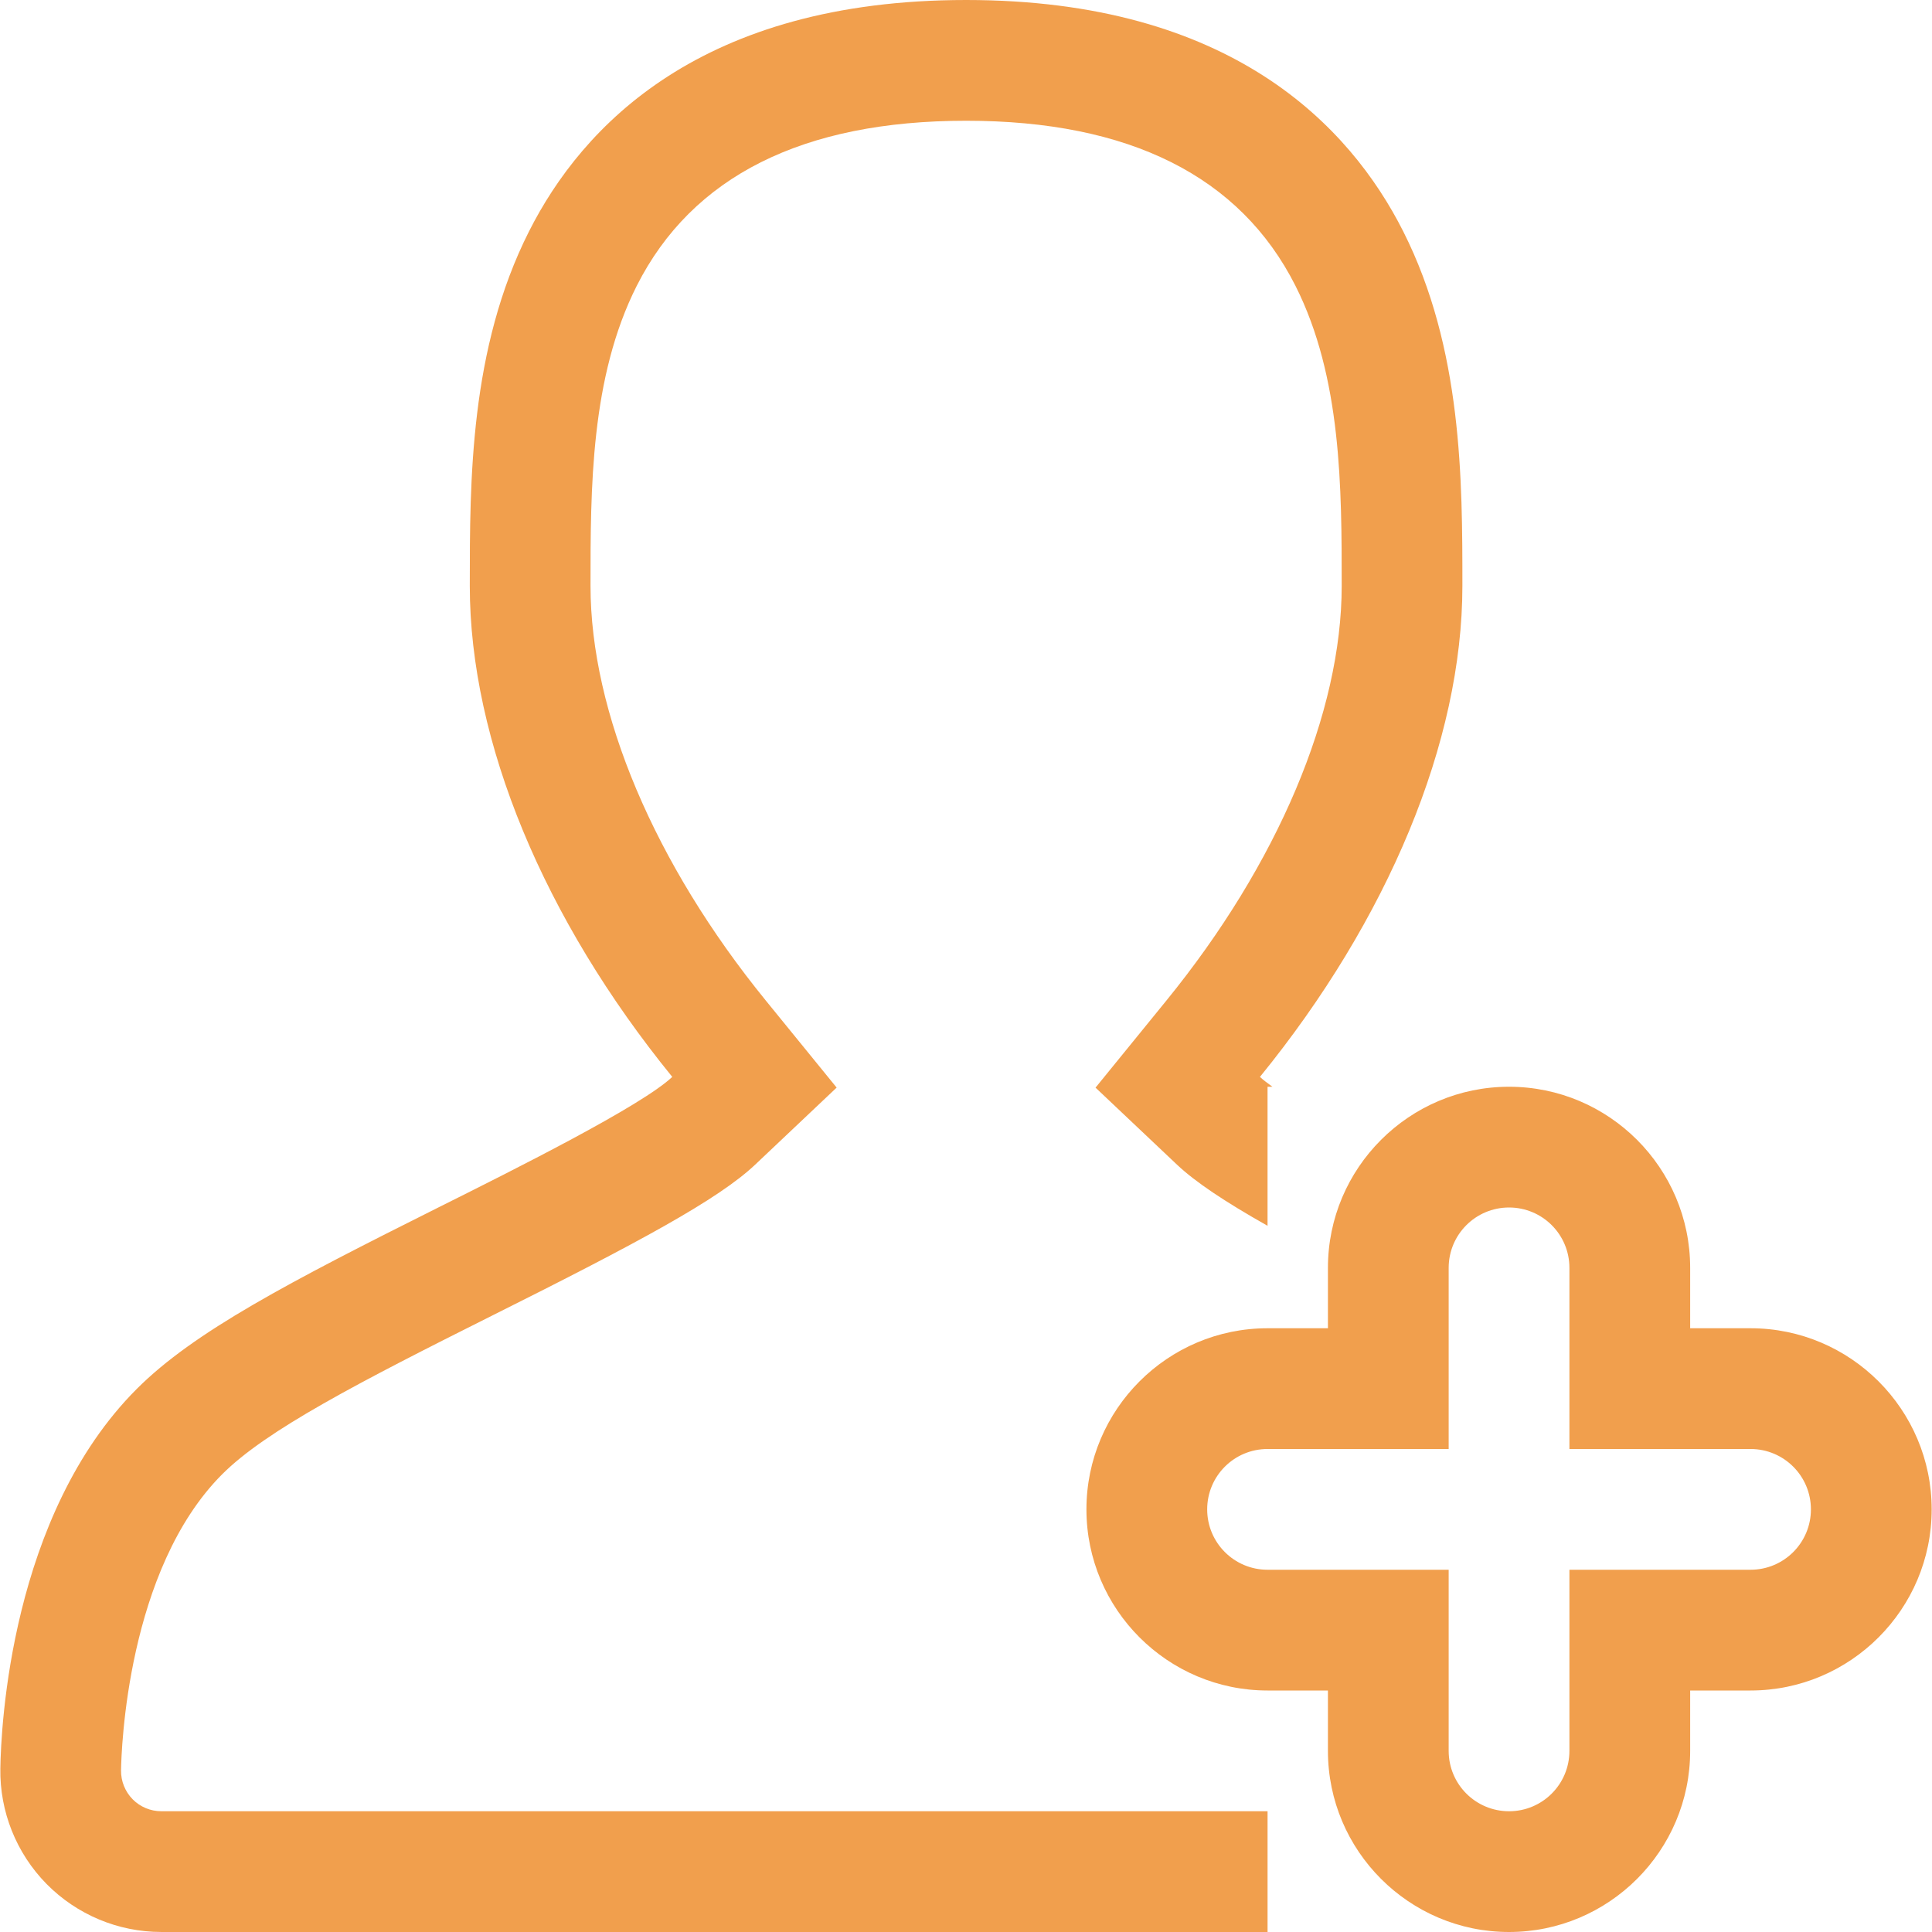
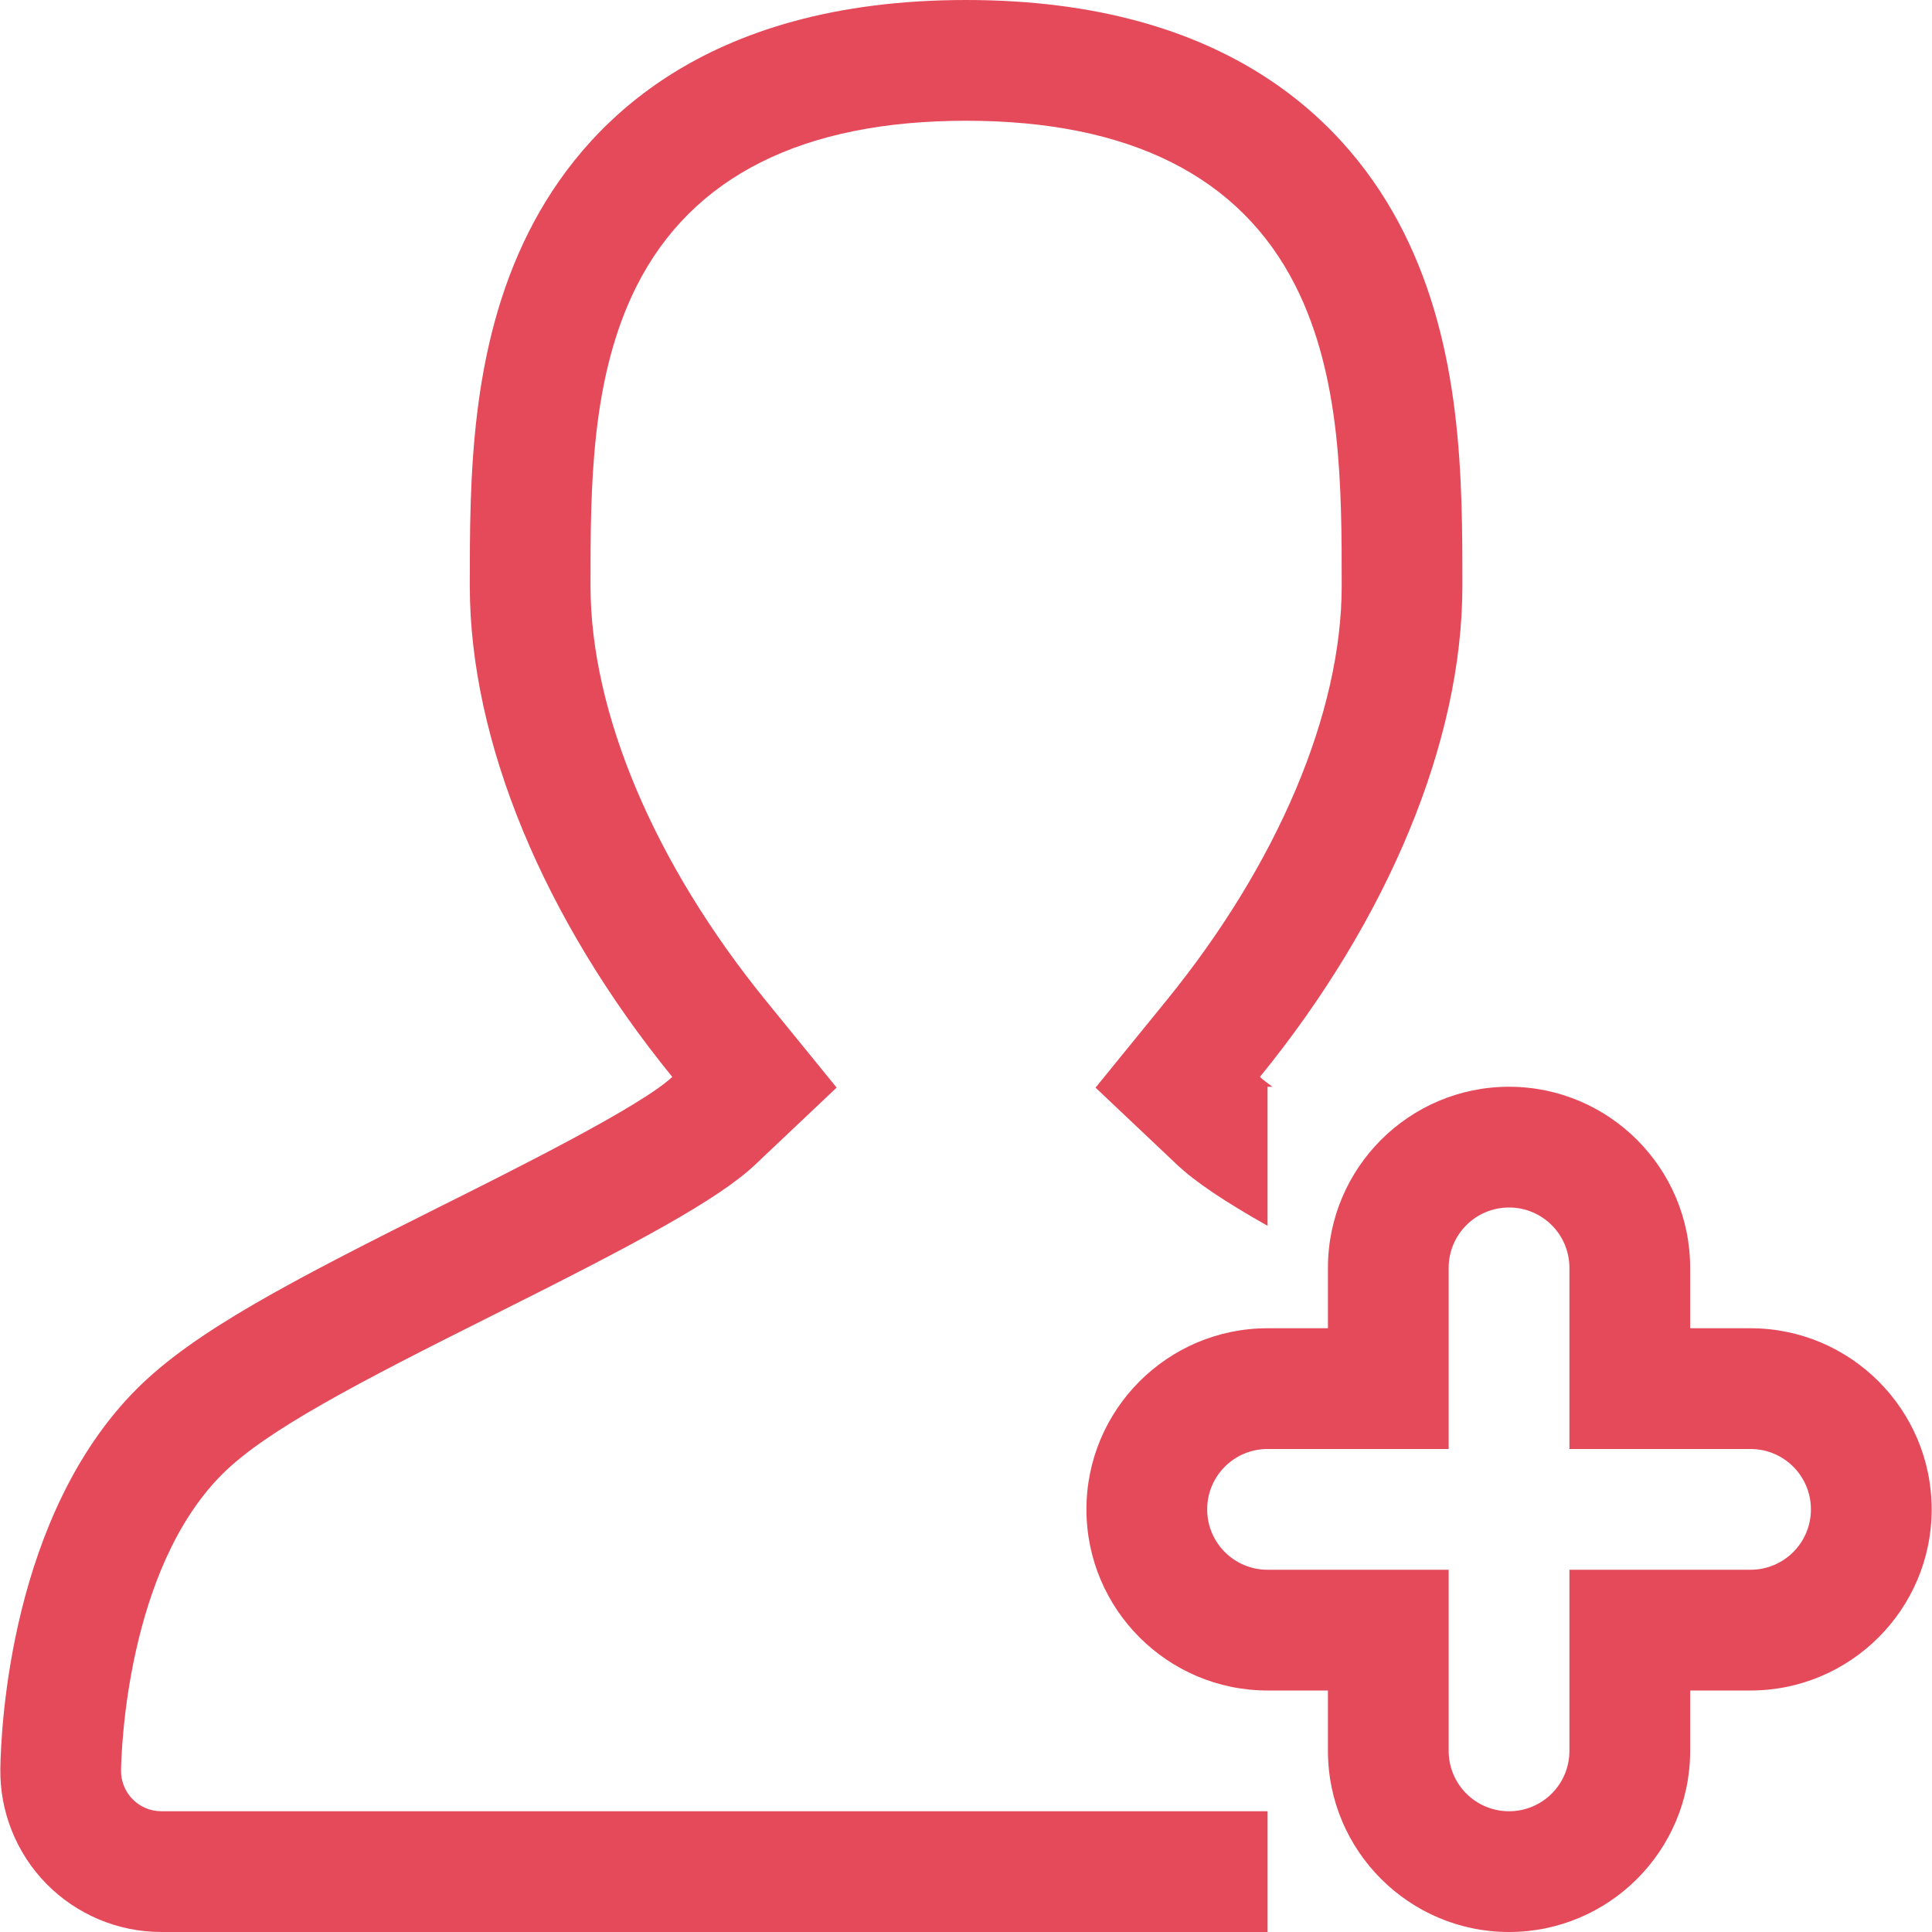
<svg xmlns="http://www.w3.org/2000/svg" version="1.1" id="Layer_1" x="0px" y="0px" width="512px" height="512px" viewBox="0 0 128 128" enable-background="new 0 0 128 128" xml:space="preserve">
  <g>
    <g>
-       <path d="M8.785,119.203c-0.496-0.504-0.775-1.199-0.766-1.906c0.021-1.344,0.391-13.309,6.703-19.625    c2.912-2.914,9.012-6.07,17.983-10.561c9.574-4.785,14.883-7.639,17.33-9.953l5.395-5.102l-4.688-5.76    c-7.383-9.072-11.619-19.09-11.619-27.482c0-6.473,0-13.809,3.063-19.877C45.852,11.68,53.192,8,64.008,8    c10.814,0,18.158,3.68,21.82,10.936c3.063,6.07,3.063,13.406,3.063,19.879c0,8.391-4.234,18.408-11.621,27.482l-4.688,5.762    l5.398,5.104c1.223,1.154,3.164,2.447,5.998,4.049V72h0.324c-0.318-0.232-0.627-0.461-0.828-0.652    c8.489-10.434,13.413-22.217,13.413-32.533c0-7,0-15.713-3.918-23.482C89.438,8.338,81.549,0,64.008,0    C46.467,0,38.577,8.338,35.047,15.332c-3.922,7.77-3.922,16.48-3.922,23.482c0,10.318,4.924,22.1,13.414,32.533    c-2.027,1.918-10.387,6.098-15.41,8.607c-9.963,4.984-16.284,8.279-20.063,12.061c-8.369,8.371-9.002,22.422-9.043,25.156    c-0.045,2.852,1.057,5.609,3.063,7.648c2.004,2.031,4.742,3.18,7.598,3.18h73.295v-8H10.684    C9.975,120,9.281,119.711,8.785,119.203z M115.978,88h-4v-4c0-6.617-5.383-12-12-12s-11.999,5.383-11.999,12v4h-4    c-6.617,0-12,5.383-12,12s5.383,12,12,12h4v4c0,6.617,5.382,12,11.999,12s12-5.383,12-12v-4h4c6.617,0,12-5.383,12-12    S122.595,88,115.978,88z M115.978,104h-12v12c0,2.211-1.789,4-4,4s-4-1.789-4-4v-12H83.979c-2.211,0-4-1.789-4-4s1.789-4,4-4    h11.999V84c0-2.211,1.789-4,4-4s4,1.789,4,4v12h12c2.211,0,4,1.789,4,4S118.188,104,115.978,104z" fill="#f19f4d" />
+       <path d="M8.785,119.203c-0.496-0.504-0.775-1.199-0.766-1.906c0.021-1.344,0.391-13.309,6.703-19.625    c2.912-2.914,9.012-6.07,17.983-10.561c9.574-4.785,14.883-7.639,17.33-9.953l5.395-5.102l-4.688-5.76    c-7.383-9.072-11.619-19.09-11.619-27.482c0-6.473,0-13.809,3.063-19.877C45.852,11.68,53.192,8,64.008,8    c10.814,0,18.158,3.68,21.82,10.936c3.063,6.07,3.063,13.406,3.063,19.879c0,8.391-4.234,18.408-11.621,27.482l-4.688,5.762    l5.398,5.104c1.223,1.154,3.164,2.447,5.998,4.049V72h0.324c-0.318-0.232-0.627-0.461-0.828-0.652    c8.489-10.434,13.413-22.217,13.413-32.533c0-7,0-15.713-3.918-23.482C89.438,8.338,81.549,0,64.008,0    C46.467,0,38.577,8.338,35.047,15.332c-3.922,7.77-3.922,16.48-3.922,23.482c0,10.318,4.924,22.1,13.414,32.533    c-2.027,1.918-10.387,6.098-15.41,8.607c-9.963,4.984-16.284,8.279-20.063,12.061c-8.369,8.371-9.002,22.422-9.043,25.156    c-0.045,2.852,1.057,5.609,3.063,7.648c2.004,2.031,4.742,3.18,7.598,3.18h73.295v-8H10.684    C9.975,120,9.281,119.711,8.785,119.203z M115.978,88h-4v-4c0-6.617-5.383-12-12-12s-11.999,5.383-11.999,12v4h-4    c-6.617,0-12,5.383-12,12s5.383,12,12,12h4v4c0,6.617,5.382,12,11.999,12s12-5.383,12-12v-4h4c6.617,0,12-5.383,12-12    S122.595,88,115.978,88z M115.978,104h-12v12c0,2.211-1.789,4-4,4s-4-1.789-4-4v-12H83.979c-2.211,0-4-1.789-4-4s1.789-4,4-4    h11.999V84c0-2.211,1.789-4,4-4s4,1.789,4,4v12h12c2.211,0,4,1.789,4,4S118.188,104,115.978,104z" fill="#e54a5a" />
    </g>
  </g>
</svg>
